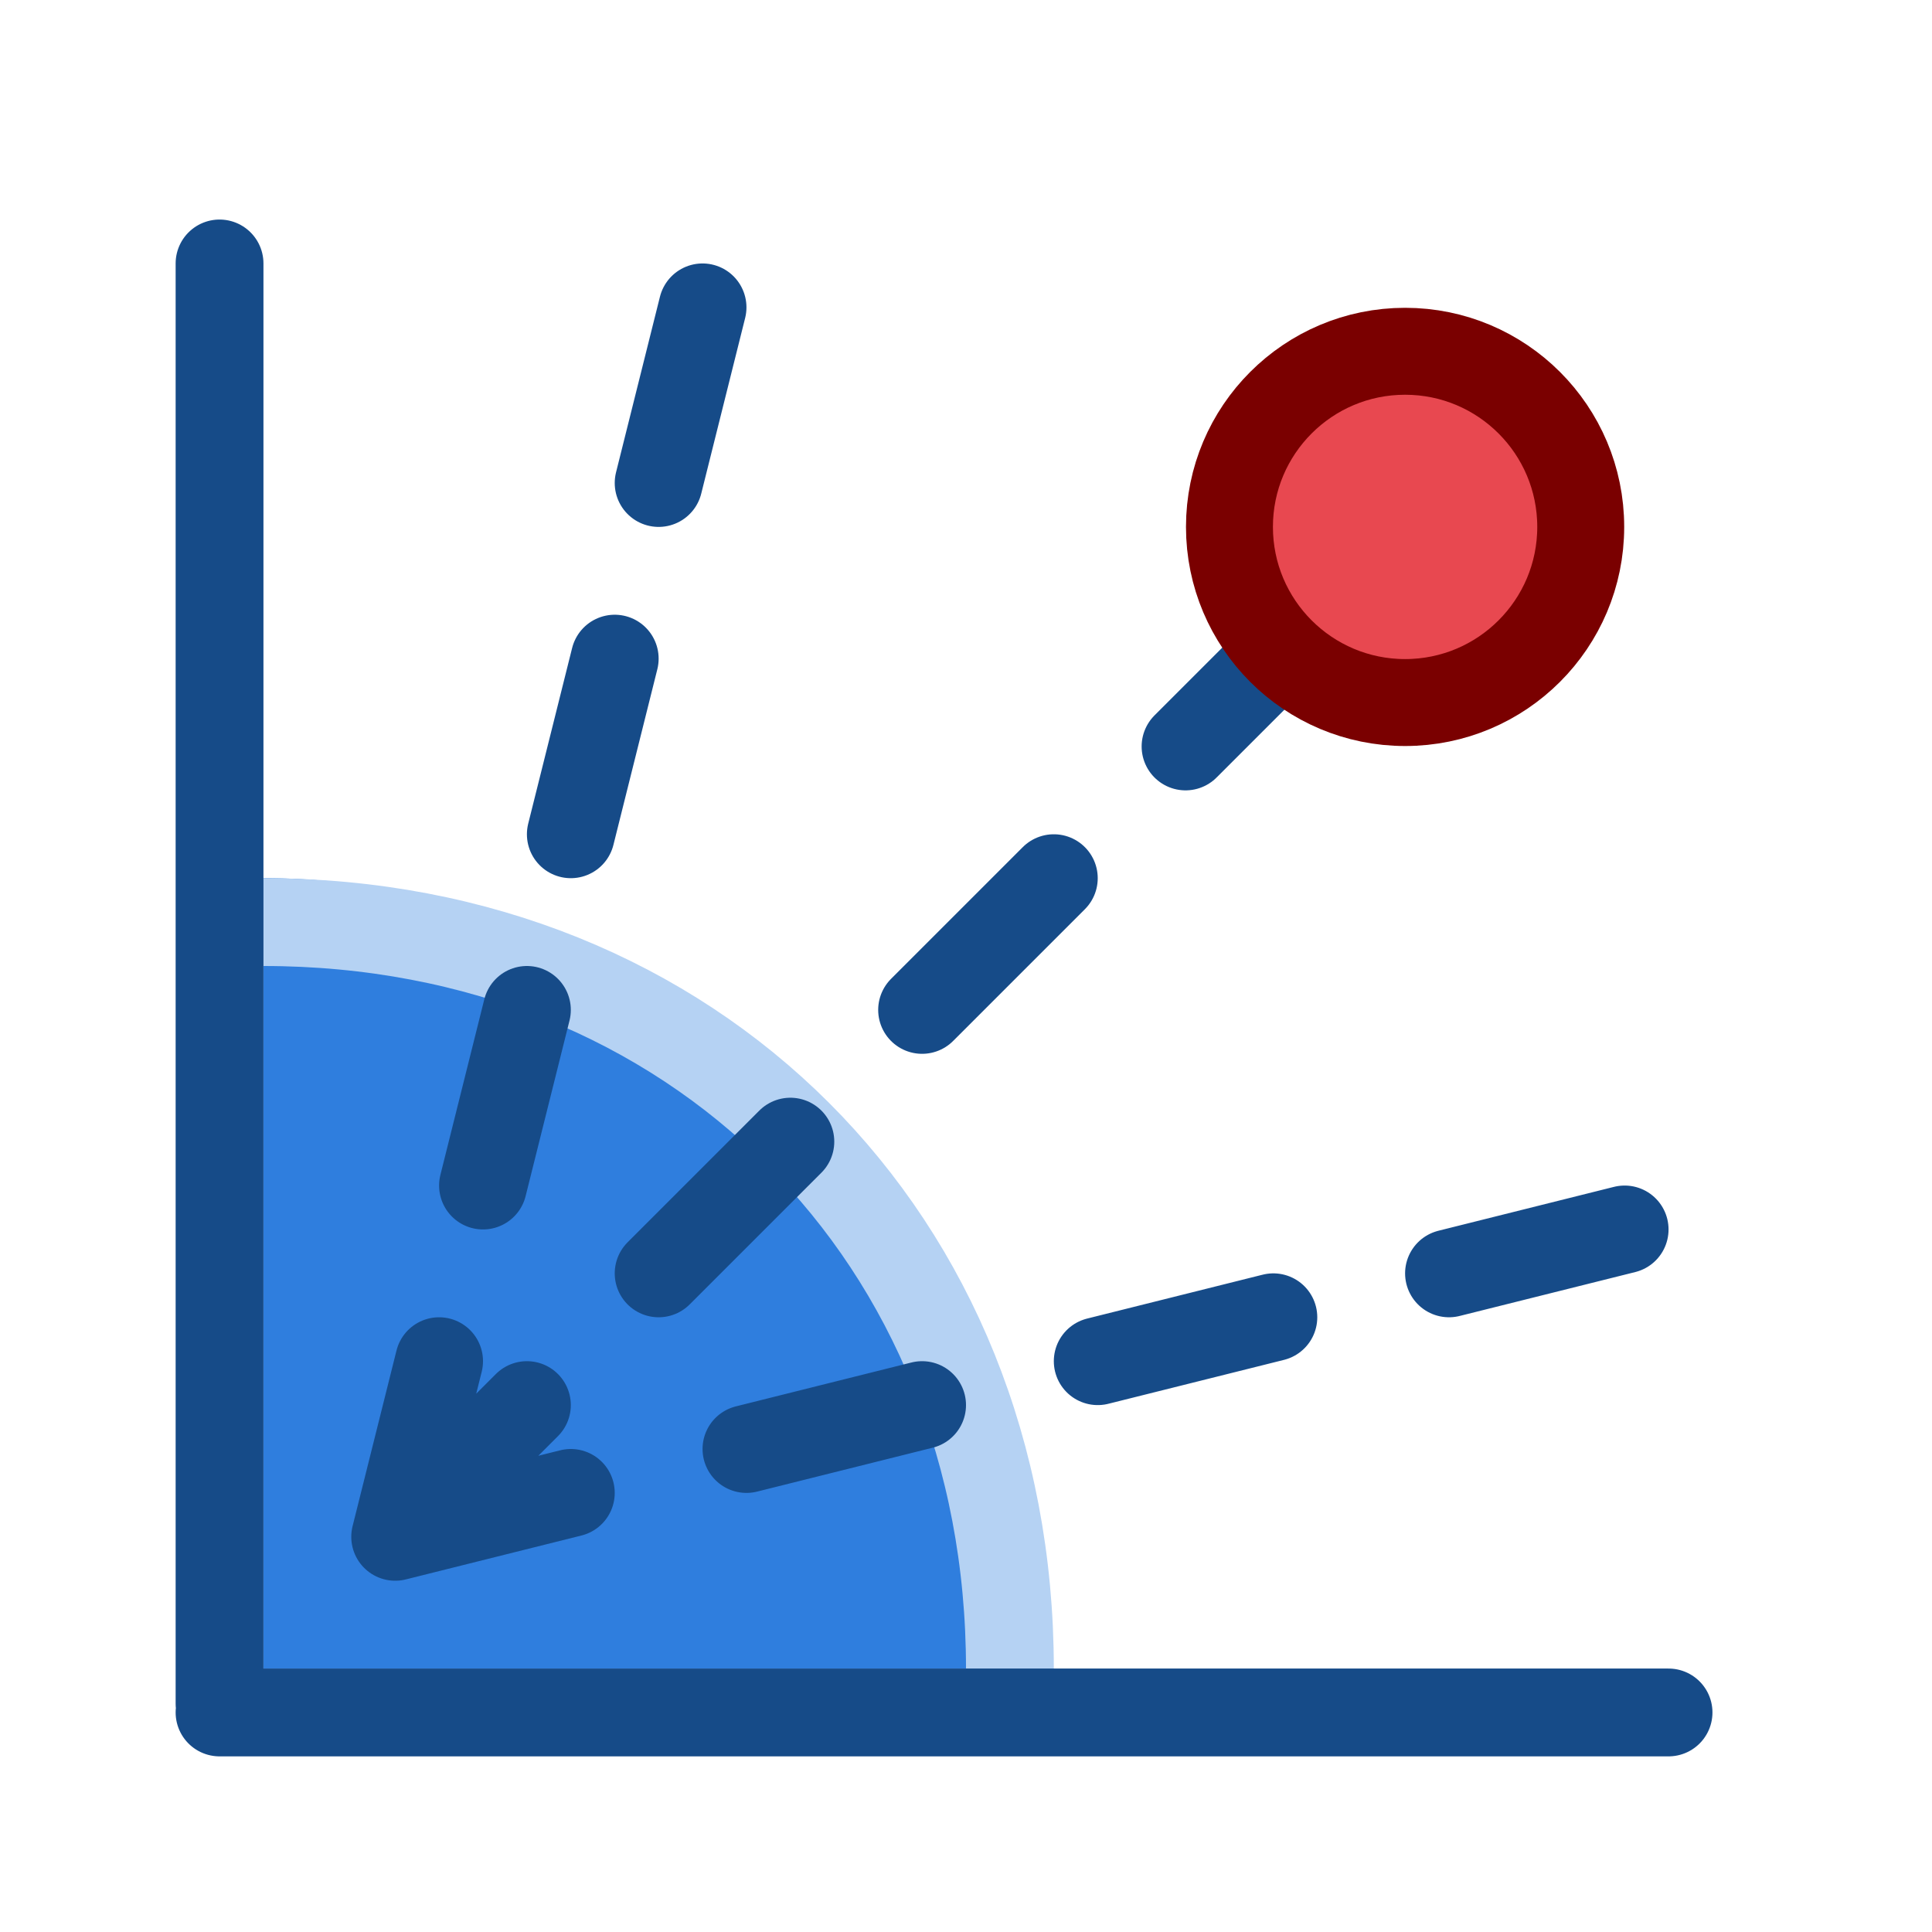
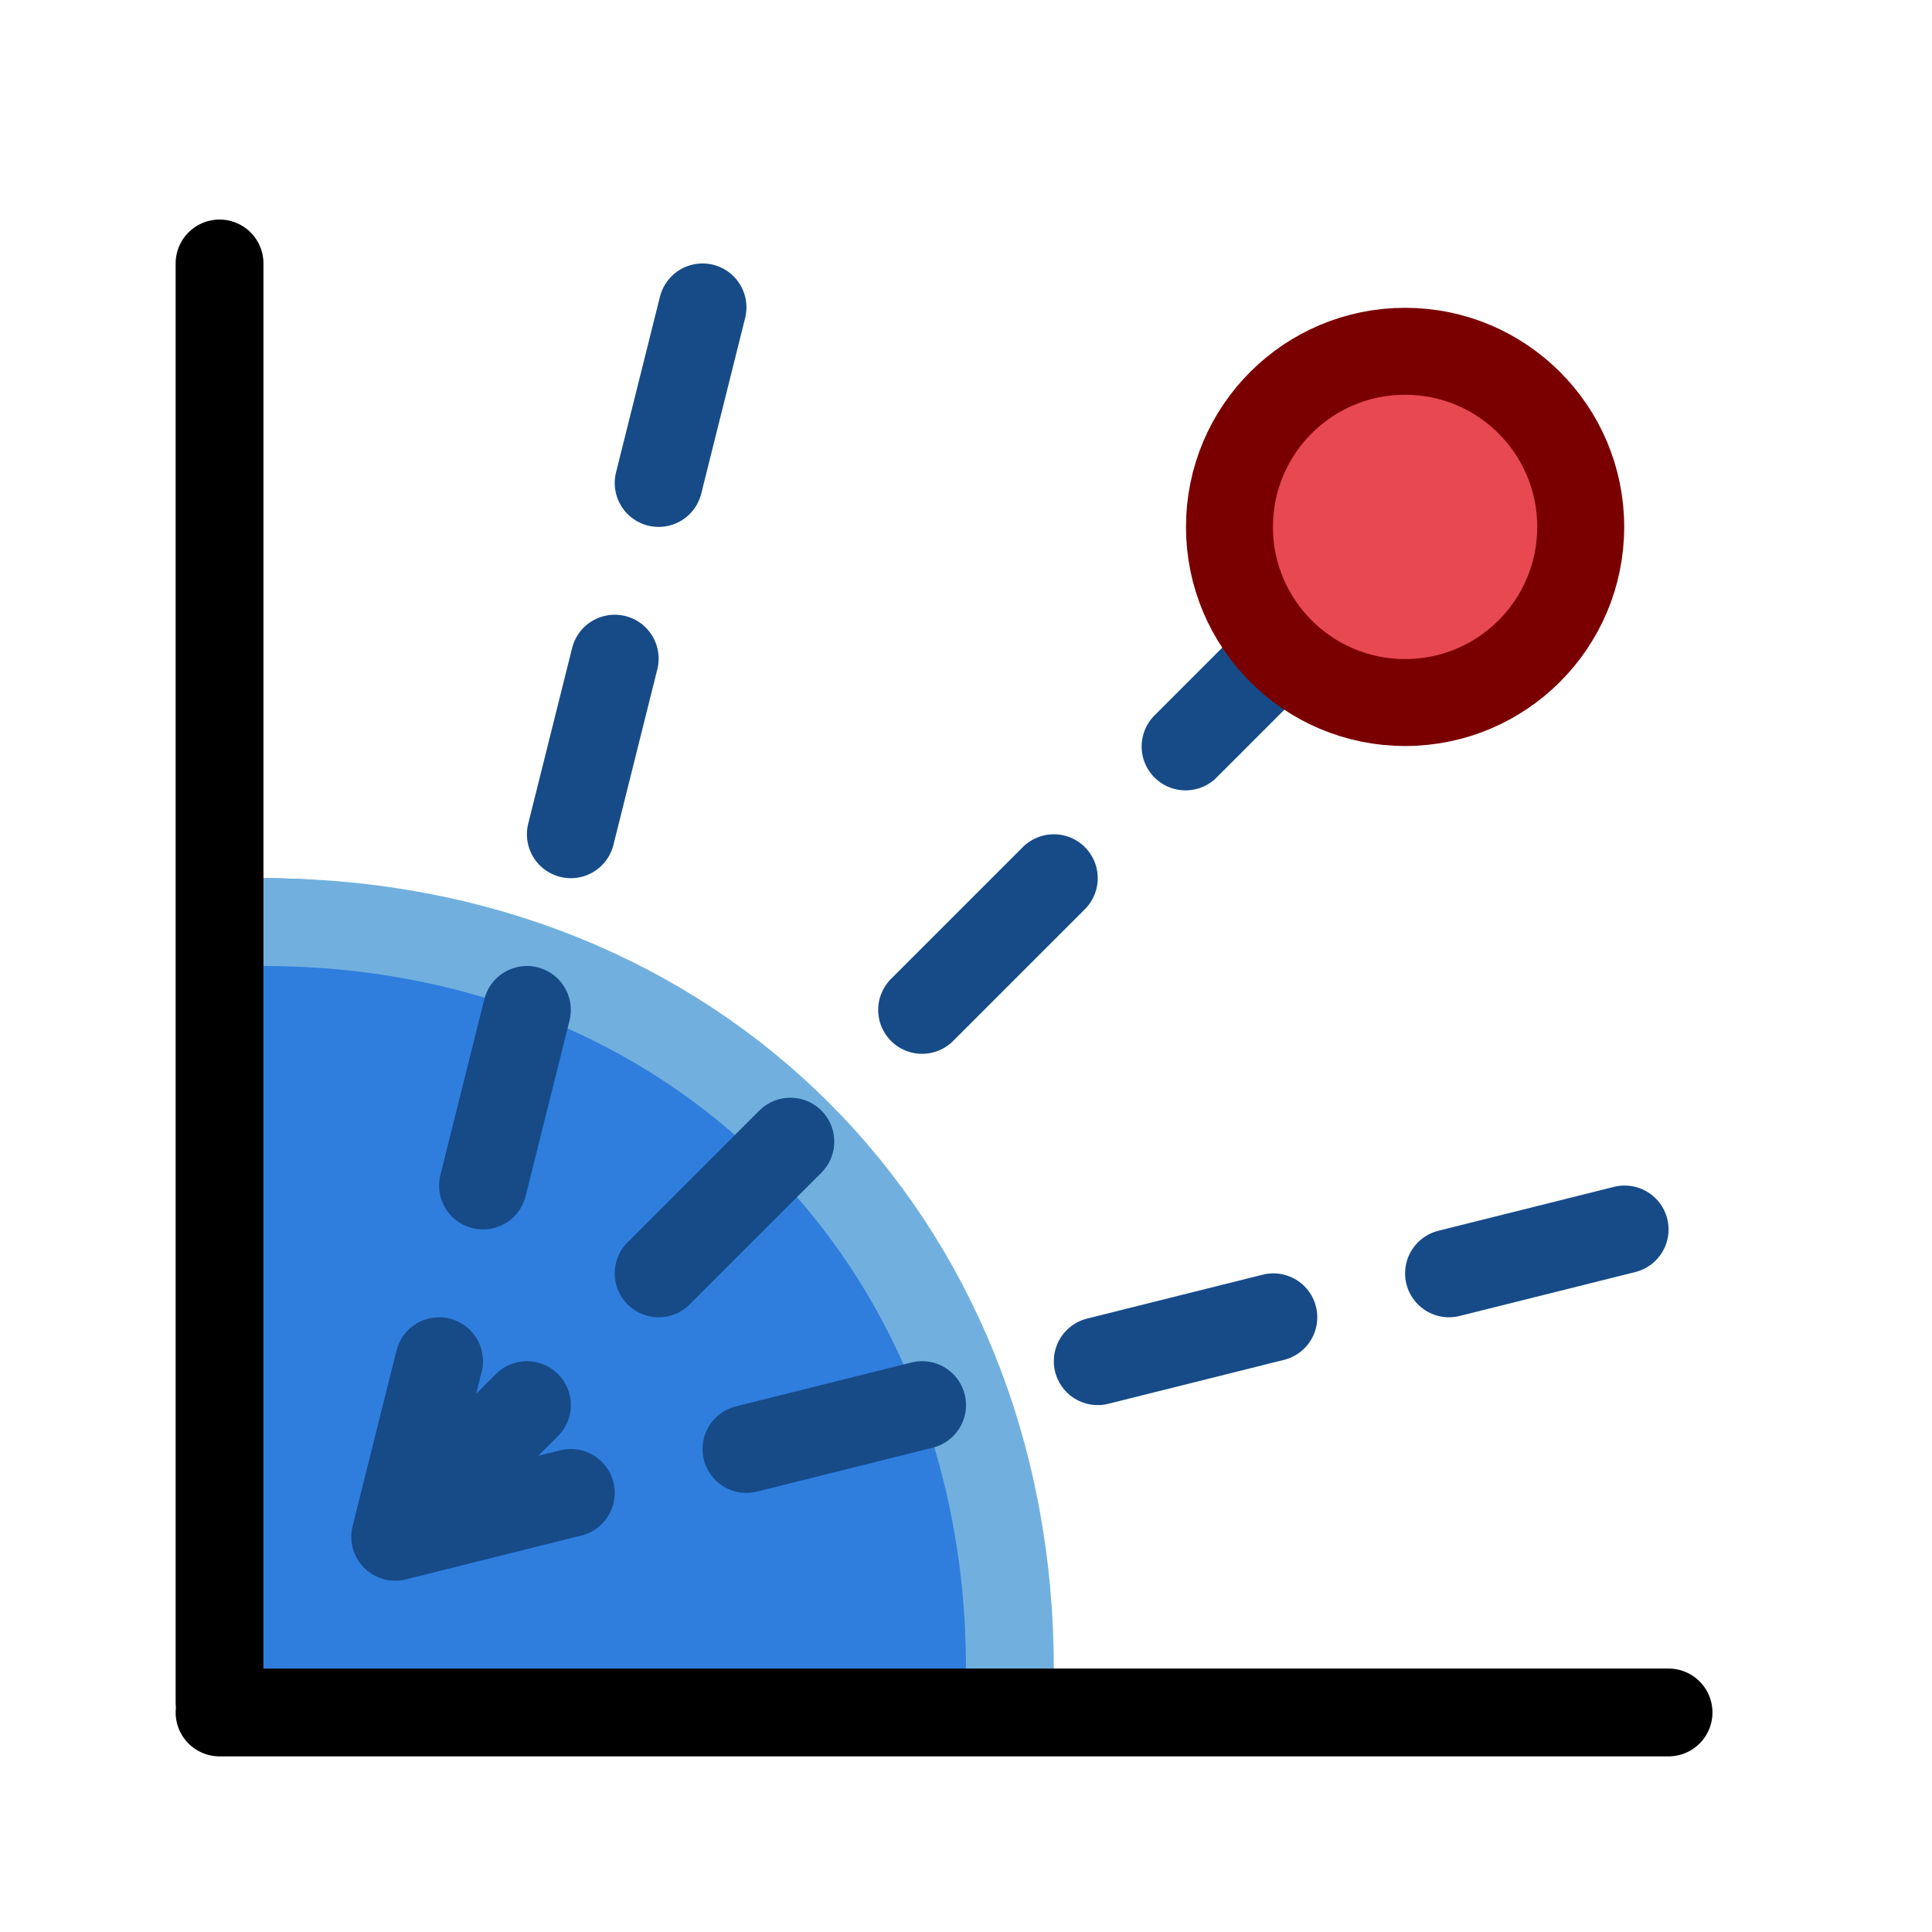
- <svg xmlns="http://www.w3.org/2000/svg" xml:space="preserve" style="fill-rule:evenodd;clip-rule:evenodd;stroke-linecap:round;stroke-linejoin:round" viewBox="0 0 22 22">
-   <path d="M3 10c4.7 0 8.5 4 8.5 9H3v-9Z" style="fill:#2f7ede" />
-   <path d="M11.5 19c0-4.9-3.6-8.5-8.5-8.5" style="fill:none;stroke:#b5d2f3;stroke-width:1px" />
-   <path d="M19 19.5H2.5M2.5 19.4V3M4.5 17.5l2-.5M8.5 16.5l2-.5M12.5 15.5l2-.5M16.5 14.5l2-.5M4.5 17.5 6 16M7.5 14.5 9 13M10.5 11.5 12 10M13.5 8.5 15 7M4.5 17.5l.5-2M5.5 13.5l.5-2M6.5 9.5l.5-2M7.5 5.5l.5-2" style="fill:none;stroke:#164b88;stroke-width:1px" />
-   <circle cx="16" cy="6" r="2" style="fill:#e84850" />
-   <circle cx="16" cy="6" r="2" style="fill:none;stroke:#7a0000;stroke-width:.99px" />
+ <svg xmlns="http://www.w3.org/2000/svg" fill-rule="evenodd" stroke-linecap="round" stroke-linejoin="round" viewBox="0 0 22 22">
+   <path fill="#2f7ede" d="M3 10c4.68 0 8.5 4.03 8.5 9H3v-9z" />
+   <g fill="none">
+     <path stroke="#71b0de" d="M11.5 19c0-4.9-3.6-8.5-8.5-8.5" />
+     <path stroke="#000" d="M19 19.5H2.5m0-.11V3" />
+     <g stroke="#164b88">
+       <path d="m4.5 17.5 2-.5m2-.5 2-.5m2-.5 2-.5m2-.5 2-.5M4.5 17.5 6 16m1.5-1.5L9 13m1.5-1.5L12 10m1.5-1.5L15 7M4.5 17.5l.5-2m.5-2 .5-2m.5-2 .5-2m.5-2 .5-2" />
+     </g>
+   </g>
+   <circle cx="16" cy="6" r="2" fill="#e84850" />
+   <circle cx="16" cy="6" r="2" fill="none" stroke="#7a0000" stroke-width=".99" />
</svg>
